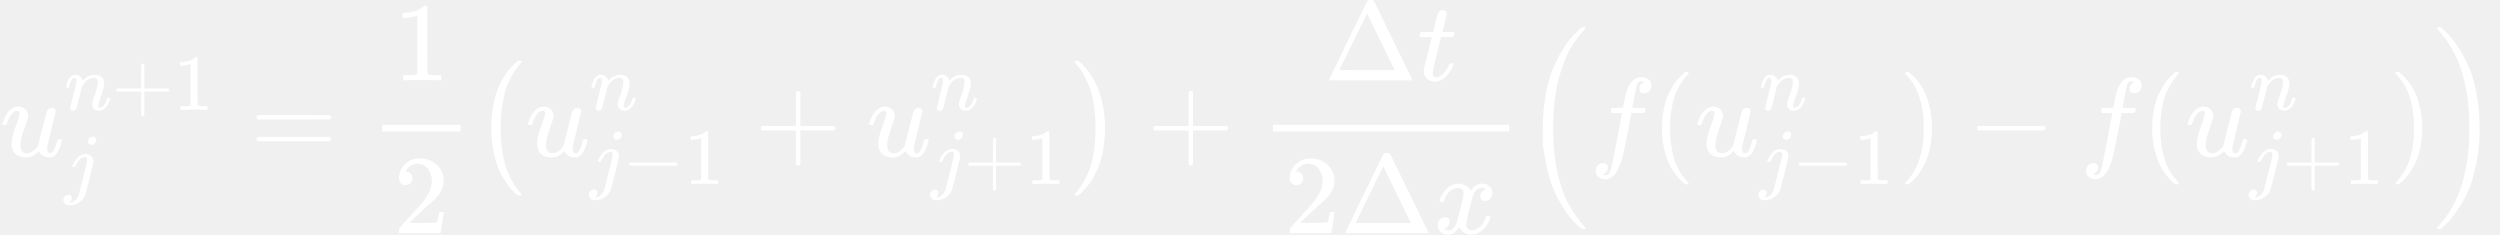
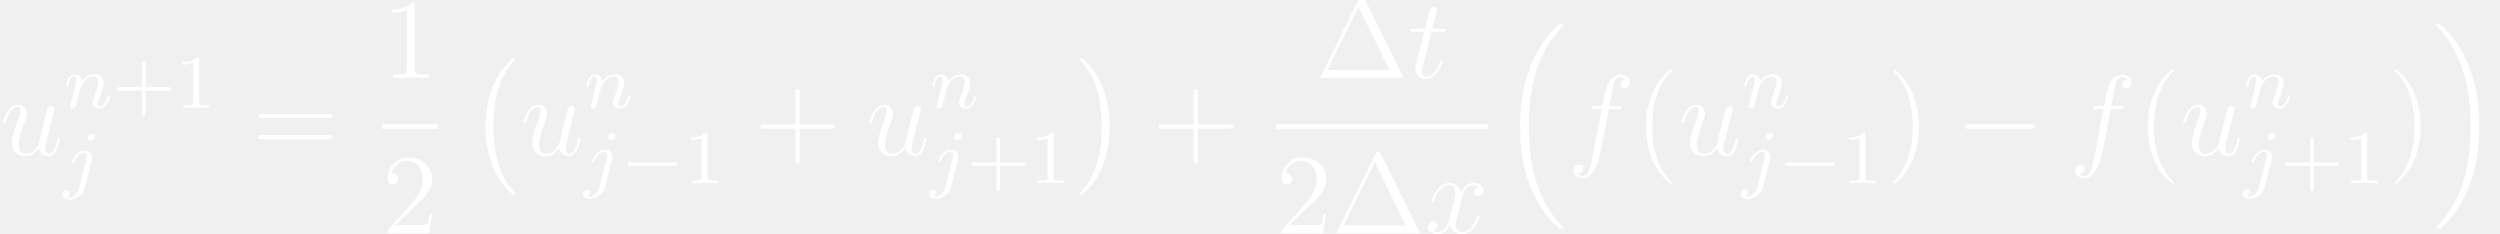
- <svg xmlns="http://www.w3.org/2000/svg" xmlns:xlink="http://www.w3.org/1999/xlink" width="352.688px" height="33.082px" viewBox="0 -1392 22269.9 2089">
+ <svg xmlns="http://www.w3.org/2000/svg" xmlns:xlink="http://www.w3.org/1999/xlink" height="27.637pt" version="1.1" viewBox="-0.239 -0.228 296.29 27.637" width="296.29pt">
  <defs>
-     <path id="MJX-60-TEX-I-75" d="M21 287Q21 295 30 318T55 370T99 420T158 442Q204 442 227 417T250 358Q250 340 216 246T182 105Q182 62 196 45T238 27T291 44T328 78L339 95Q341 99 377 247Q407 367 413 387T427 416Q444 431 463 431Q480 431 488 421T496 402L420 84Q419 79 419 68Q419 43 426 35T447 26Q469 29 482 57T512 145Q514 153 532 153Q551 153 551 144Q550 139 549 130T540 98T523 55T498 17T462 -8Q454 -10 438 -10Q372 -10 347 46Q345 45 336 36T318 21T296 6T267 -6T233 -11Q189 -11 155 7Q103 38 103 113Q103 170 138 262T173 379Q173 380 173 381Q173 390 173 393T169 400T158 404H154Q131 404 112 385T82 344T65 302T57 280Q55 278 41 278H27Q21 284 21 287Z" />
-     <path id="MJX-60-TEX-I-6E" d="M21 287Q22 293 24 303T36 341T56 388T89 425T135 442Q171 442 195 424T225 390T231 369Q231 367 232 367L243 378Q304 442 382 442Q436 442 469 415T503 336T465 179T427 52Q427 26 444 26Q450 26 453 27Q482 32 505 65T540 145Q542 153 560 153Q580 153 580 145Q580 144 576 130Q568 101 554 73T508 17T439 -10Q392 -10 371 17T350 73Q350 92 386 193T423 345Q423 404 379 404H374Q288 404 229 303L222 291L189 157Q156 26 151 16Q138 -11 108 -11Q95 -11 87 -5T76 7T74 17Q74 30 112 180T152 343Q153 348 153 366Q153 405 129 405Q91 405 66 305Q60 285 60 284Q58 278 41 278H27Q21 284 21 287Z" />
-     <path id="MJX-60-TEX-N-2B" d="M56 237T56 250T70 270H369V420L370 570Q380 583 389 583Q402 583 409 568V270H707Q722 262 722 250T707 230H409V-68Q401 -82 391 -82H389H387Q375 -82 369 -68V230H70Q56 237 56 250Z" />
-     <path id="MJX-60-TEX-N-31" d="M213 578L200 573Q186 568 160 563T102 556H83V602H102Q149 604 189 617T245 641T273 663Q275 666 285 666Q294 666 302 660V361L303 61Q310 54 315 52T339 48T401 46H427V0H416Q395 3 257 3Q121 3 100 0H88V46H114Q136 46 152 46T177 47T193 50T201 52T207 57T213 61V578Z" />
-     <path id="MJX-60-TEX-I-6A" d="M297 596Q297 627 318 644T361 661Q378 661 389 651T403 623Q403 595 384 576T340 557Q322 557 310 567T297 596ZM288 376Q288 405 262 405Q240 405 220 393T185 362T161 325T144 293L137 279Q135 278 121 278H107Q101 284 101 286T105 299Q126 348 164 391T252 441Q253 441 260 441T272 442Q296 441 316 432Q341 418 354 401T367 348V332L318 133Q267 -67 264 -75Q246 -125 194 -164T75 -204Q25 -204 7 -183T-12 -137Q-12 -110 7 -91T53 -71Q70 -71 82 -81T95 -112Q95 -148 63 -167Q69 -168 77 -168Q111 -168 139 -140T182 -74L193 -32Q204 11 219 72T251 197T278 308T289 365Q289 372 288 376Z" />
-     <path id="MJX-60-TEX-N-3D" d="M56 347Q56 360 70 367H707Q722 359 722 347Q722 336 708 328L390 327H72Q56 332 56 347ZM56 153Q56 168 72 173H708Q722 163 722 153Q722 140 707 133H70Q56 140 56 153Z" />
-     <path id="MJX-60-TEX-N-32" d="M109 429Q82 429 66 447T50 491Q50 562 103 614T235 666Q326 666 387 610T449 465Q449 422 429 383T381 315T301 241Q265 210 201 149L142 93L218 92Q375 92 385 97Q392 99 409 186V189H449V186Q448 183 436 95T421 3V0H50V19V31Q50 38 56 46T86 81Q115 113 136 137Q145 147 170 174T204 211T233 244T261 278T284 308T305 340T320 369T333 401T340 431T343 464Q343 527 309 573T212 619Q179 619 154 602T119 569T109 550Q109 549 114 549Q132 549 151 535T170 489Q170 464 154 447T109 429Z" />
-     <path id="MJX-60-TEX-SO-28" d="M152 251Q152 646 388 850H416Q422 844 422 841Q422 837 403 816T357 753T302 649T255 482T236 250Q236 124 255 19T301 -147T356 -251T403 -315T422 -340Q422 -343 416 -349H388Q359 -325 332 -296T271 -213T212 -97T170 56T152 251Z" />
-     <path id="MJX-60-TEX-N-2212" d="M84 237T84 250T98 270H679Q694 262 694 250T679 230H98Q84 237 84 250Z" />
-     <path id="MJX-60-TEX-SO-29" d="M305 251Q305 -145 69 -349H56Q43 -349 39 -347T35 -338Q37 -333 60 -307T108 -239T160 -136T204 27T221 250T204 473T160 636T108 740T60 807T35 839Q35 850 50 850H56H69Q197 743 256 566Q305 425 305 251Z" />
-     <path id="MJX-60-TEX-N-394" d="M51 0Q46 4 46 7Q46 9 215 357T388 709Q391 716 416 716Q439 716 444 709Q447 705 616 357T786 7Q786 4 781 0H51ZM507 344L384 596L137 92L383 91H630Q630 93 507 344Z" />
-     <path id="MJX-60-TEX-I-74" d="M26 385Q19 392 19 395Q19 399 22 411T27 425Q29 430 36 430T87 431H140L159 511Q162 522 166 540T173 566T179 586T187 603T197 615T211 624T229 626Q247 625 254 615T261 596Q261 589 252 549T232 470L222 433Q222 431 272 431H323Q330 424 330 420Q330 398 317 385H210L174 240Q135 80 135 68Q135 26 162 26Q197 26 230 60T283 144Q285 150 288 151T303 153H307Q322 153 322 145Q322 142 319 133Q314 117 301 95T267 48T216 6T155 -11Q125 -11 98 4T59 56Q57 64 57 83V101L92 241Q127 382 128 383Q128 385 77 385H26Z" />
-     <path id="MJX-60-TEX-I-78" d="M52 289Q59 331 106 386T222 442Q257 442 286 424T329 379Q371 442 430 442Q467 442 494 420T522 361Q522 332 508 314T481 292T458 288Q439 288 427 299T415 328Q415 374 465 391Q454 404 425 404Q412 404 406 402Q368 386 350 336Q290 115 290 78Q290 50 306 38T341 26Q378 26 414 59T463 140Q466 150 469 151T485 153H489Q504 153 504 145Q504 144 502 134Q486 77 440 33T333 -11Q263 -11 227 52Q186 -10 133 -10H127Q78 -10 57 16T35 71Q35 103 54 123T99 143Q142 143 142 101Q142 81 130 66T107 46T94 41L91 40Q91 39 97 36T113 29T132 26Q168 26 194 71Q203 87 217 139T245 247T261 313Q266 340 266 352Q266 380 251 392T217 404Q177 404 142 372T93 290Q91 281 88 280T72 278H58Q52 284 52 289Z" />
-     <path id="MJX-60-TEX-LO-28" d="M180 96T180 250T205 541T266 770T353 944T444 1069T527 1150H555Q561 1144 561 1141Q561 1137 545 1120T504 1072T447 995T386 878T330 721T288 513T272 251Q272 133 280 56Q293 -87 326 -209T399 -405T475 -531T536 -609T561 -640Q561 -643 555 -649H527Q483 -612 443 -568T353 -443T266 -270T205 -41Z" />
-     <path id="MJX-60-TEX-I-66" d="M118 -162Q120 -162 124 -164T135 -167T147 -168Q160 -168 171 -155T187 -126Q197 -99 221 27T267 267T289 382V385H242Q195 385 192 387Q188 390 188 397L195 425Q197 430 203 430T250 431Q298 431 298 432Q298 434 307 482T319 540Q356 705 465 705Q502 703 526 683T550 630Q550 594 529 578T487 561Q443 561 443 603Q443 622 454 636T478 657L487 662Q471 668 457 668Q445 668 434 658T419 630Q412 601 403 552T387 469T380 433Q380 431 435 431Q480 431 487 430T498 424Q499 420 496 407T491 391Q489 386 482 386T428 385H372L349 263Q301 15 282 -47Q255 -132 212 -173Q175 -205 139 -205Q107 -205 81 -186T55 -132Q55 -95 76 -78T118 -61Q162 -61 162 -103Q162 -122 151 -136T127 -157L118 -162Z" />
-     <path id="MJX-60-TEX-N-28" d="M94 250Q94 319 104 381T127 488T164 576T202 643T244 695T277 729T302 750H315H319Q333 750 333 741Q333 738 316 720T275 667T226 581T184 443T167 250T184 58T225 -81T274 -167T316 -220T333 -241Q333 -250 318 -250H315H302L274 -226Q180 -141 137 -14T94 250Z" />
-     <path id="MJX-60-TEX-N-29" d="M60 749L64 750Q69 750 74 750H86L114 726Q208 641 251 514T294 250Q294 182 284 119T261 12T224 -76T186 -143T145 -194T113 -227T90 -246Q87 -249 86 -250H74Q66 -250 63 -250T58 -247T55 -238Q56 -237 66 -225Q221 -64 221 250T66 725Q56 737 55 738Q55 746 60 749Z" />
-     <path id="MJX-60-TEX-LO-29" d="M35 1138Q35 1150 51 1150H56H69Q113 1113 153 1069T243 944T330 771T391 541T416 250T391 -40T330 -270T243 -443T152 -568T69 -649H56Q43 -649 39 -647T35 -637Q65 -607 110 -548Q283 -316 316 56Q324 133 324 251Q324 368 316 445Q278 877 48 1123Q36 1137 35 1138Z" />
+     <path d="M4.937 13.736C4.937 13.689 4.914 13.665 4.89 13.629C4.34 13.043 3.527 12.075 3.025 10.126C2.75 9.038 2.642 7.807 2.642 6.695C2.642 3.551 3.395 1.351 4.83 -0.203C4.937 -0.311 4.937 -0.335 4.937 -0.359C4.937 -0.478 4.842 -0.478 4.794 -0.478C4.615 -0.478 3.969 0.239 3.814 0.418C2.594 1.865 1.817 4.017 1.817 6.683C1.817 8.381 2.116 10.784 3.682 12.804C3.802 12.947 4.579 13.856 4.794 13.856C4.842 13.856 4.937 13.856 4.937 13.736Z" id="g0-0" />
+     <path d="M3.646 6.695C3.646 4.997 3.347 2.594 1.781 0.574C1.662 0.43 0.885 -0.478 0.669 -0.478C0.61 -0.478 0.526 -0.454 0.526 -0.359C0.526 -0.311 0.55 -0.275 0.598 -0.239C1.172 0.383 1.949 1.351 2.439 3.252C2.714 4.34 2.821 5.571 2.821 6.683C2.821 7.89 2.714 9.11 2.403 10.281C1.949 11.955 1.243 12.912 0.634 13.581C0.526 13.689 0.526 13.713 0.526 13.736C0.526 13.832 0.61 13.856 0.669 13.856C0.849 13.856 1.506 13.127 1.65 12.959C2.869 11.513 3.646 9.361 3.646 6.695Z" id="g0-1" />
+     <path d="M6.157 20.898C6.181 20.91 6.288 21.029 6.3 21.029H6.563C6.599 21.029 6.695 21.017 6.695 20.91C6.695 20.862 6.671 20.838 6.647 20.802C6.217 20.372 5.571 19.714 4.83 18.399C3.539 16.104 3.061 13.151 3.061 10.281C3.061 4.973 4.567 1.853 6.659 -0.263C6.695 -0.299 6.695 -0.335 6.695 -0.359C6.695 -0.478 6.611 -0.478 6.468 -0.478C6.312 -0.478 6.288 -0.478 6.181 -0.383C5.045 0.598 3.766 2.26 2.941 4.782C2.427 6.36 2.152 8.285 2.152 10.27C2.152 13.103 2.666 16.307 4.543 19.08C4.866 19.547 5.308 20.037 5.308 20.049C5.428 20.192 5.595 20.384 5.691 20.467L6.157 20.898Z" id="g0-16" />
+     <path d="M4.973 10.27C4.973 6.838 4.172 3.192 1.817 0.502C1.65 0.311 1.207 -0.155 0.921 -0.406C0.837 -0.478 0.813 -0.478 0.658 -0.478C0.538 -0.478 0.43 -0.478 0.43 -0.359C0.43 -0.311 0.478 -0.263 0.502 -0.239C0.909 0.179 1.554 0.837 2.295 2.152C3.587 4.447 4.065 7.4 4.065 10.27C4.065 15.458 2.63 18.626 0.478 20.814C0.454 20.838 0.43 20.874 0.43 20.91C0.43 21.029 0.538 21.029 0.658 21.029C0.813 21.029 0.837 21.029 0.944 20.933C2.08 19.953 3.359 18.291 4.184 15.769C4.71 14.131 4.973 12.194 4.973 10.27Z" id="g0-17" />
+     <path d="M3.292 -4.973C3.292 -5.125 3.172 -5.276 2.981 -5.276C2.742 -5.276 2.534 -5.053 2.534 -4.846C2.534 -4.694 2.654 -4.543 2.845 -4.543C3.084 -4.543 3.292 -4.766 3.292 -4.973ZM1.626 0.399C1.506 0.885 1.116 1.403 0.63 1.403C0.502 1.403 0.383 1.371 0.367 1.363C0.614 1.243 0.646 1.028 0.646 0.956C0.646 0.765 0.502 0.662 0.335 0.662C0.104 0.662 -0.112 0.861 -0.112 1.124C-0.112 1.427 0.183 1.626 0.638 1.626C1.124 1.626 2.001 1.323 2.24 0.367L2.957 -2.487C2.981 -2.582 2.997 -2.646 2.997 -2.766C2.997 -3.204 2.646 -3.515 2.184 -3.515C1.339 -3.515 0.845 -2.399 0.845 -2.295C0.845 -2.224 0.901 -2.192 0.964 -2.192C1.052 -2.192 1.06 -2.216 1.116 -2.335C1.355 -2.885 1.761 -3.292 2.16 -3.292C2.327 -3.292 2.423 -3.18 2.423 -2.917C2.423 -2.805 2.399 -2.694 2.375 -2.582L1.626 0.399Z" id="g3-106" />
+     <path d="M1.594 -1.307C1.618 -1.427 1.698 -1.73 1.722 -1.849C1.833 -2.279 1.833 -2.287 2.016 -2.55C2.279 -2.941 2.654 -3.292 3.188 -3.292C3.475 -3.292 3.642 -3.124 3.642 -2.75C3.642 -2.311 3.308 -1.403 3.156 -1.012C3.053 -0.749 3.053 -0.701 3.053 -0.598C3.053 -0.143 3.427 0.08 3.77 0.08C4.551 0.08 4.878 -1.036 4.878 -1.14C4.878 -1.219 4.814 -1.243 4.758 -1.243C4.663 -1.243 4.647 -1.188 4.623 -1.108C4.431 -0.454 4.097 -0.143 3.794 -0.143C3.666 -0.143 3.602 -0.223 3.602 -0.406S3.666 -0.765 3.746 -0.964C3.865 -1.267 4.216 -2.184 4.216 -2.63C4.216 -3.228 3.802 -3.515 3.228 -3.515C2.582 -3.515 2.168 -3.124 1.937 -2.821C1.881 -3.26 1.53 -3.515 1.124 -3.515C0.837 -3.515 0.638 -3.332 0.51 -3.084C0.319 -2.71 0.239 -2.311 0.239 -2.295C0.239 -2.224 0.295 -2.192 0.359 -2.192C0.462 -2.192 0.47 -2.224 0.526 -2.431C0.622 -2.821 0.765 -3.292 1.1 -3.292C1.307 -3.292 1.355 -3.092 1.355 -2.917C1.355 -2.774 1.315 -2.622 1.251 -2.359C1.235 -2.295 1.116 -1.825 1.084 -1.714L0.789 -0.518C0.757 -0.399 0.709 -0.199 0.709 -0.167C0.709 0.016 0.861 0.08 0.964 0.08C1.108 0.08 1.227 -0.016 1.283 -0.112C1.307 -0.159 1.371 -0.43 1.411 -0.598L1.594 -1.307Z" id="g3-110" />
+     <path d="M5.332 -4.806C5.571 -4.806 5.667 -4.806 5.667 -5.033C5.667 -5.153 5.571 -5.153 5.356 -5.153H4.388C4.615 -6.384 4.782 -7.233 4.878 -7.615C4.949 -7.902 5.2 -8.177 5.511 -8.177C5.762 -8.177 6.013 -8.07 6.133 -7.962C5.667 -7.914 5.523 -7.568 5.523 -7.364C5.523 -7.125 5.703 -6.982 5.93 -6.982C6.169 -6.982 6.528 -7.185 6.528 -7.639C6.528 -8.141 6.025 -8.416 5.499 -8.416C4.985 -8.416 4.483 -8.034 4.244 -7.568C4.029 -7.149 3.909 -6.719 3.634 -5.153H2.833C2.606 -5.153 2.487 -5.153 2.487 -4.937C2.487 -4.806 2.558 -4.806 2.798 -4.806H3.563C3.347 -3.694 2.857 -0.992 2.582 0.287C2.379 1.327 2.2 2.2 1.602 2.2C1.566 2.2 1.219 2.2 1.004 1.973C1.614 1.925 1.614 1.399 1.614 1.387C1.614 1.148 1.435 1.004 1.207 1.004C0.968 1.004 0.61 1.207 0.61 1.662C0.61 2.176 1.136 2.439 1.602 2.439C2.821 2.439 3.324 0.251 3.455 -0.347C3.67 -1.267 4.256 -4.447 4.316 -4.806H5.332Z" id="g4-102" />
+     <path d="M2.403 -4.806H3.503C3.73 -4.806 3.85 -4.806 3.85 -5.021C3.85 -5.153 3.778 -5.153 3.539 -5.153H2.487L2.929 -6.898C2.977 -7.066 2.977 -7.089 2.977 -7.173C2.977 -7.364 2.821 -7.472 2.666 -7.472C2.57 -7.472 2.295 -7.436 2.2 -7.054L1.734 -5.153H0.61C0.371 -5.153 0.263 -5.153 0.263 -4.926C0.263 -4.806 0.347 -4.806 0.574 -4.806H1.638L0.849 -1.65C0.753 -1.231 0.717 -1.112 0.717 -0.956C0.717 -0.395 1.112 0.12 1.781 0.12C2.989 0.12 3.634 -1.626 3.634 -1.71C3.634 -1.781 3.587 -1.817 3.515 -1.817C3.491 -1.817 3.443 -1.817 3.419 -1.769C3.407 -1.757 3.395 -1.745 3.312 -1.554C3.061 -0.956 2.511 -0.12 1.817 -0.12C1.459 -0.12 1.435 -0.418 1.435 -0.681C1.435 -0.693 1.435 -0.921 1.47 -1.064L2.403 -4.806Z" id="g4-116" />
+     <path d="M4.077 -0.693C4.232 -0.024 4.806 0.12 5.093 0.12C5.475 0.12 5.762 -0.132 5.954 -0.538C6.157 -0.968 6.312 -1.674 6.312 -1.71C6.312 -1.769 6.265 -1.817 6.193 -1.817C6.085 -1.817 6.073 -1.757 6.025 -1.578C5.81 -0.753 5.595 -0.12 5.117 -0.12C4.758 -0.12 4.758 -0.514 4.758 -0.669C4.758 -0.944 4.794 -1.064 4.914 -1.566C4.997 -1.889 5.081 -2.212 5.153 -2.546L5.643 -4.495C5.727 -4.794 5.727 -4.818 5.727 -4.854C5.727 -5.033 5.583 -5.153 5.404 -5.153C5.057 -5.153 4.973 -4.854 4.902 -4.555C4.782 -4.089 4.136 -1.518 4.053 -1.1C4.041 -1.1 3.575 -0.12 2.702 -0.12C2.08 -0.12 1.961 -0.658 1.961 -1.1C1.961 -1.781 2.295 -2.738 2.606 -3.539C2.75 -3.921 2.809 -4.077 2.809 -4.316C2.809 -4.83 2.439 -5.272 1.865 -5.272C0.765 -5.272 0.323 -3.539 0.323 -3.443C0.323 -3.395 0.371 -3.335 0.454 -3.335C0.562 -3.335 0.574 -3.383 0.622 -3.551C0.909 -4.579 1.375 -5.033 1.829 -5.033C1.949 -5.033 2.14 -5.021 2.14 -4.639C2.14 -4.328 2.008 -3.981 1.829 -3.527C1.303 -2.104 1.243 -1.65 1.243 -1.291C1.243 -0.072 2.164 0.12 2.654 0.12C3.419 0.12 3.838 -0.406 4.077 -0.693Z" id="g4-117" />
+     <path d="M5.667 -4.878C5.284 -4.806 5.141 -4.519 5.141 -4.292C5.141 -4.005 5.368 -3.909 5.535 -3.909C5.894 -3.909 6.145 -4.22 6.145 -4.543C6.145 -5.045 5.571 -5.272 5.069 -5.272C4.34 -5.272 3.933 -4.555 3.826 -4.328C3.551 -5.224 2.809 -5.272 2.594 -5.272C1.375 -5.272 0.729 -3.706 0.729 -3.443C0.729 -3.395 0.777 -3.335 0.861 -3.335C0.956 -3.335 0.98 -3.407 1.004 -3.455C1.411 -4.782 2.212 -5.033 2.558 -5.033C3.096 -5.033 3.204 -4.531 3.204 -4.244C3.204 -3.981 3.132 -3.706 2.989 -3.132L2.582 -1.494C2.403 -0.777 2.056 -0.12 1.423 -0.12C1.363 -0.12 1.064 -0.12 0.813 -0.275C1.243 -0.359 1.339 -0.717 1.339 -0.861C1.339 -1.1 1.16 -1.243 0.933 -1.243C0.646 -1.243 0.335 -0.992 0.335 -0.61C0.335 -0.108 0.897 0.12 1.411 0.12C1.985 0.12 2.391 -0.335 2.642 -0.825C2.833 -0.12 3.431 0.12 3.873 0.12C5.093 0.12 5.738 -1.447 5.738 -1.71C5.738 -1.769 5.691 -1.817 5.619 -1.817C5.511 -1.817 5.499 -1.757 5.464 -1.662C5.141 -0.61 4.447 -0.12 3.909 -0.12C3.491 -0.12 3.264 -0.43 3.264 -0.921C3.264 -1.184 3.312 -1.375 3.503 -2.164L3.921 -3.79C4.101 -4.507 4.507 -5.033 5.057 -5.033C5.081 -5.033 5.416 -5.033 5.667 -4.878Z" id="g4-120" />
+     <path d="M5.571 -1.809C5.699 -1.809 5.874 -1.809 5.874 -1.993S5.699 -2.176 5.571 -2.176H1.004C0.877 -2.176 0.701 -2.176 0.701 -1.993S0.877 -1.809 1.004 -1.809H5.571Z" id="g1-0" />
+     <path d="M7.878 -2.75C8.082 -2.75 8.297 -2.75 8.297 -2.989S8.082 -3.228 7.878 -3.228H1.411C1.207 -3.228 0.992 -3.228 0.992 -2.989S1.207 -2.75 1.411 -2.75H7.878Z" id="g2-0" />
+     <path d="M3.475 -1.809H5.818C5.93 -1.809 6.105 -1.809 6.105 -1.993S5.93 -2.176 5.818 -2.176H3.475V-4.527C3.475 -4.639 3.475 -4.814 3.292 -4.814S3.108 -4.639 3.108 -4.527V-2.176H0.757C0.646 -2.176 0.47 -2.176 0.47 -1.993S0.646 -1.809 0.757 -1.809H3.108V0.542C3.108 0.654 3.108 0.829 3.292 0.829S3.475 0.654 3.475 0.542V-1.809Z" id="g5-43" />
+     <path d="M2.503 -5.077C2.503 -5.292 2.487 -5.3 2.271 -5.3C1.945 -4.981 1.522 -4.79 0.765 -4.79V-4.527C0.98 -4.527 1.411 -4.527 1.873 -4.742V-0.654C1.873 -0.359 1.849 -0.263 1.092 -0.263H0.813V0C1.14 -0.024 1.825 -0.024 2.184 -0.024S3.236 -0.024 3.563 0V-0.263H3.284C2.527 -0.263 2.503 -0.359 2.503 -0.654V-5.077Z" id="g5-49" />
+     <path d="M5.153 -8.321C5.069 -8.488 5.045 -8.536 4.878 -8.536C4.698 -8.536 4.674 -8.488 4.591 -8.321L0.598 -0.239C0.574 -0.203 0.55 -0.132 0.55 -0.084C0.55 -0.012 0.562 0 0.801 0H8.942C9.182 0 9.194 -0.012 9.194 -0.084C9.194 -0.132 9.17 -0.203 9.146 -0.239L5.153 -8.321ZM4.507 -7.436L7.771 -0.825H1.255L4.507 -7.436Z" id="g6-1" />
+     <path d="M3.885 2.905C3.885 2.869 3.885 2.845 3.682 2.642C2.487 1.435 1.817 -0.538 1.817 -2.977C1.817 -5.296 2.379 -7.293 3.766 -8.703C3.885 -8.811 3.885 -8.835 3.885 -8.871C3.885 -8.942 3.826 -8.966 3.778 -8.966C3.622 -8.966 2.642 -8.106 2.056 -6.934C1.447 -5.727 1.172 -4.447 1.172 -2.977C1.172 -1.913 1.339 -0.49 1.961 0.789C2.666 2.224 3.646 3.001 3.778 3.001C3.826 3.001 3.885 2.977 3.885 2.905Z" id="g6-40" />
+     <path d="M3.371 -2.977C3.371 -3.885 3.252 -5.368 2.582 -6.755C1.877 -8.189 0.897 -8.966 0.765 -8.966C0.717 -8.966 0.658 -8.942 0.658 -8.871C0.658 -8.835 0.658 -8.811 0.861 -8.608C2.056 -7.4 2.726 -5.428 2.726 -2.989C2.726 -0.669 2.164 1.327 0.777 2.738C0.658 2.845 0.658 2.869 0.658 2.905C0.658 2.977 0.717 3.001 0.765 3.001C0.921 3.001 1.901 2.14 2.487 0.968C3.096 -0.251 3.371 -1.542 3.371 -2.977Z" id="g6-41" />
+     <path d="M4.77 -2.762H8.07C8.237 -2.762 8.452 -2.762 8.452 -2.977C8.452 -3.204 8.249 -3.204 8.07 -3.204H4.77V-6.504C4.77 -6.671 4.77 -6.886 4.555 -6.886C4.328 -6.886 4.328 -6.683 4.328 -6.504V-3.204H1.028C0.861 -3.204 0.646 -3.204 0.646 -2.989C0.646 -2.762 0.849 -2.762 1.028 -2.762H4.328V0.538C4.328 0.705 4.328 0.921 4.543 0.921C4.77 0.921 4.77 0.717 4.77 0.538V-2.762Z" id="g6-43" />
+     <path d="M3.443 -7.663C3.443 -7.938 3.443 -7.95 3.204 -7.95C2.917 -7.627 2.319 -7.185 1.088 -7.185V-6.838C1.363 -6.838 1.961 -6.838 2.618 -7.149V-0.921C2.618 -0.49 2.582 -0.347 1.53 -0.347H1.16V0C1.482 -0.024 2.642 -0.024 3.037 -0.024S4.579 -0.024 4.902 0V-0.347H4.531C3.479 -0.347 3.443 -0.49 3.443 -0.921V-7.663Z" id="g6-49" />
+     <path d="M5.26 -2.008H4.997C4.961 -1.805 4.866 -1.148 4.746 -0.956C4.663 -0.849 3.981 -0.849 3.622 -0.849H1.411C1.734 -1.124 2.463 -1.889 2.774 -2.176C4.591 -3.85 5.26 -4.471 5.26 -5.655C5.26 -7.03 4.172 -7.95 2.786 -7.95S0.586 -6.767 0.586 -5.738C0.586 -5.129 1.112 -5.129 1.148 -5.129C1.399 -5.129 1.71 -5.308 1.71 -5.691C1.71 -6.025 1.482 -6.253 1.148 -6.253C1.04 -6.253 1.016 -6.253 0.98 -6.241C1.207 -7.054 1.853 -7.603 2.63 -7.603C3.646 -7.603 4.268 -6.755 4.268 -5.655C4.268 -4.639 3.682 -3.754 3.001 -2.989L0.586 -0.287V0H4.949L5.26 -2.008Z" id="g6-50" />
+     <path d="M8.07 -3.873C8.237 -3.873 8.452 -3.873 8.452 -4.089C8.452 -4.316 8.249 -4.316 8.07 -4.316H1.028C0.861 -4.316 0.646 -4.316 0.646 -4.101C0.646 -3.873 0.849 -3.873 1.028 -3.873H8.07ZM8.07 -1.65C8.237 -1.65 8.452 -1.65 8.452 -1.865C8.452 -2.092 8.249 -2.092 8.07 -2.092H1.028C0.861 -2.092 0.646 -2.092 0.646 -1.877C0.646 -1.65 0.849 -1.65 1.028 -1.65H8.07Z" id="g6-61" />
  </defs>
-   <g stroke="currentColor" fill="currentColor" stroke-width="0" transform="matrix(1 0 0 -1 0 0)">
-     <g data-mml-node="math">
-       <g data-mml-node="mstyle" fill="#ffffff" stroke="#ffffff">
-         <g data-mml-node="TeXAtom">
-           <g data-mml-node="msubsup">
-             <g data-mml-node="mi">
-               <use xlink:href="#MJX-60-TEX-I-75" />
-             </g>
-             <g data-mml-node="TeXAtom" transform="translate(572, 413) scale(0.707)">
-               <g data-mml-node="mi">
-                 <use xlink:href="#MJX-60-TEX-I-6E" />
-               </g>
-               <g data-mml-node="mo" transform="translate(600, 0)">
-                 <use xlink:href="#MJX-60-TEX-N-2B" />
-               </g>
-               <g data-mml-node="mn" transform="translate(1378, 0)">
-                 <use xlink:href="#MJX-60-TEX-N-31" />
-               </g>
-             </g>
-             <g data-mml-node="TeXAtom" transform="translate(572, -292.4) scale(0.707)">
-               <g data-mml-node="mi">
-                 <use xlink:href="#MJX-60-TEX-I-6A" />
-               </g>
-             </g>
-           </g>
-           <g data-mml-node="mo" transform="translate(2227.7, 0)">
-             <use xlink:href="#MJX-60-TEX-N-3D" />
-           </g>
-           <g data-mml-node="mfrac" transform="translate(3283.5, 0)">
-             <g data-mml-node="mn" transform="translate(220, 676)">
-               <use xlink:href="#MJX-60-TEX-N-31" />
-             </g>
-             <g data-mml-node="mn" transform="translate(220, -686)">
-               <use xlink:href="#MJX-60-TEX-N-32" />
-             </g>
-             <rect width="700" height="60" x="120" y="220" />
-           </g>
-           <g data-mml-node="mrow" transform="translate(4223.5, 0)">
-             <g data-mml-node="mo">
-               <use xlink:href="#MJX-60-TEX-SO-28" />
-             </g>
-             <g data-mml-node="msubsup" transform="translate(458, 0)">
-               <g data-mml-node="mi">
-                 <use xlink:href="#MJX-60-TEX-I-75" />
-               </g>
-               <g data-mml-node="TeXAtom" transform="translate(572, 413) scale(0.707)">
-                 <g data-mml-node="mi">
-                   <use xlink:href="#MJX-60-TEX-I-6E" />
-                 </g>
-               </g>
-               <g data-mml-node="TeXAtom" transform="translate(572, -247) scale(0.707)">
-                 <g data-mml-node="mi">
-                   <use xlink:href="#MJX-60-TEX-I-6A" />
-                 </g>
-                 <g data-mml-node="mo" transform="translate(412, 0)">
-                   <use xlink:href="#MJX-60-TEX-N-2212" />
-                 </g>
-                 <g data-mml-node="mn" transform="translate(1190, 0)">
-                   <use xlink:href="#MJX-60-TEX-N-31" />
-                 </g>
-               </g>
-             </g>
-             <g data-mml-node="mo" transform="translate(2497.2, 0)">
-               <use xlink:href="#MJX-60-TEX-N-2B" />
-             </g>
-             <g data-mml-node="msubsup" transform="translate(3497.5, 0)">
-               <g data-mml-node="mi">
-                 <use xlink:href="#MJX-60-TEX-I-75" />
-               </g>
-               <g data-mml-node="TeXAtom" transform="translate(572, 413) scale(0.707)">
-                 <g data-mml-node="mi">
-                   <use xlink:href="#MJX-60-TEX-I-6E" />
-                 </g>
-               </g>
-               <g data-mml-node="TeXAtom" transform="translate(572, -247) scale(0.707)">
-                 <g data-mml-node="mi">
-                   <use xlink:href="#MJX-60-TEX-I-6A" />
-                 </g>
-                 <g data-mml-node="mo" transform="translate(412, 0)">
-                   <use xlink:href="#MJX-60-TEX-N-2B" />
-                 </g>
-                 <g data-mml-node="mn" transform="translate(1190, 0)">
-                   <use xlink:href="#MJX-60-TEX-N-31" />
-                 </g>
-               </g>
-             </g>
-             <g data-mml-node="mo" transform="translate(5314.5, 0)">
-               <use xlink:href="#MJX-60-TEX-SO-29" />
-             </g>
-           </g>
-           <g data-mml-node="mo" transform="translate(10218.2, 0)">
-             <use xlink:href="#MJX-60-TEX-N-2B" />
-           </g>
-           <g data-mml-node="mfrac" transform="translate(11218.4, 0)">
-             <g data-mml-node="mrow" transform="translate(575.5, 676)">
-               <g data-mml-node="mi">
-                 <use xlink:href="#MJX-60-TEX-N-394" />
-               </g>
-               <g data-mml-node="mi" transform="translate(833, 0)">
-                 <use xlink:href="#MJX-60-TEX-I-74" />
-               </g>
-             </g>
-             <g data-mml-node="mrow" transform="translate(220, -686)">
-               <g data-mml-node="mn">
-                 <use xlink:href="#MJX-60-TEX-N-32" />
-               </g>
-               <g data-mml-node="mi" transform="translate(500, 0)">
-                 <use xlink:href="#MJX-60-TEX-N-394" />
-               </g>
-               <g data-mml-node="mi" transform="translate(1333, 0)">
-                 <use xlink:href="#MJX-60-TEX-I-78" />
-               </g>
-             </g>
-             <rect width="2105" height="60" x="120" y="220" />
-           </g>
-           <g data-mml-node="TeXAtom" transform="translate(13563.4, 0)">
-             <g data-mml-node="mo">
-               <use xlink:href="#MJX-60-TEX-LO-28" />
-             </g>
-           </g>
-           <g data-mml-node="mi" transform="translate(14160.4, 0)">
-             <use xlink:href="#MJX-60-TEX-I-66" />
-           </g>
-           <g data-mml-node="mo" transform="translate(14710.4, 0)">
-             <use xlink:href="#MJX-60-TEX-N-28" />
-           </g>
-           <g data-mml-node="msubsup" transform="translate(15099.4, 0)">
-             <g data-mml-node="mi">
-               <use xlink:href="#MJX-60-TEX-I-75" />
-             </g>
-             <g data-mml-node="TeXAtom" transform="translate(572, 413) scale(0.707)">
-               <g data-mml-node="mi">
-                 <use xlink:href="#MJX-60-TEX-I-6E" />
-               </g>
-             </g>
-             <g data-mml-node="TeXAtom" transform="translate(572, -247) scale(0.707)">
-               <g data-mml-node="mi">
-                 <use xlink:href="#MJX-60-TEX-I-6A" />
-               </g>
-               <g data-mml-node="mo" transform="translate(412, 0)">
-                 <use xlink:href="#MJX-60-TEX-N-2212" />
-               </g>
-               <g data-mml-node="mn" transform="translate(1190, 0)">
-                 <use xlink:href="#MJX-60-TEX-N-31" />
-               </g>
-             </g>
-           </g>
-           <g data-mml-node="mo" transform="translate(16916.4, 0)">
-             <use xlink:href="#MJX-60-TEX-N-29" />
-           </g>
-           <g data-mml-node="mo" transform="translate(17527.6, 0)">
-             <use xlink:href="#MJX-60-TEX-N-2212" />
-           </g>
-           <g data-mml-node="mi" transform="translate(18527.9, 0)">
-             <use xlink:href="#MJX-60-TEX-I-66" />
-           </g>
-           <g data-mml-node="mo" transform="translate(19077.9, 0)">
-             <use xlink:href="#MJX-60-TEX-N-28" />
-           </g>
-           <g data-mml-node="msubsup" transform="translate(19466.9, 0)">
-             <g data-mml-node="mi">
-               <use xlink:href="#MJX-60-TEX-I-75" />
-             </g>
-             <g data-mml-node="TeXAtom" transform="translate(572, 413) scale(0.707)">
-               <g data-mml-node="mi">
-                 <use xlink:href="#MJX-60-TEX-I-6E" />
-               </g>
-             </g>
-             <g data-mml-node="TeXAtom" transform="translate(572, -247) scale(0.707)">
-               <g data-mml-node="mi">
-                 <use xlink:href="#MJX-60-TEX-I-6A" />
-               </g>
-               <g data-mml-node="mo" transform="translate(412, 0)">
-                 <use xlink:href="#MJX-60-TEX-N-2B" />
-               </g>
-               <g data-mml-node="mn" transform="translate(1190, 0)">
-                 <use xlink:href="#MJX-60-TEX-N-31" />
-               </g>
-             </g>
-           </g>
-           <g data-mml-node="mo" transform="translate(21283.9, 0)">
-             <use xlink:href="#MJX-60-TEX-N-29" />
-           </g>
-           <g data-mml-node="TeXAtom" transform="translate(21672.9, 0)">
-             <g data-mml-node="mo">
-               <use xlink:href="#MJX-60-TEX-LO-29" />
-             </g>
-           </g>
-         </g>
-       </g>
+   <g id="page1" transform="matrix(1.13 0 0 1.13 -63.986 -61.02)">
+     <g fill="#ffffff">
+       <use x="56.413" xlink:href="#g4-117" y="70.055" />
+       <use x="63.076" xlink:href="#g3-110" y="65.107" />
+       <use x="68.214" xlink:href="#g5-43" y="65.107" />
+       <use x="74.8" xlink:href="#g5-49" y="65.107" />
+       <use x="63.076" xlink:href="#g3-106" y="73.119" />
+       <use x="82.854" xlink:href="#g6-61" y="70.055" />
+       <use x="96.475" xlink:href="#g6-49" y="61.968" />
+     </g>
+     <rect fill="#ffffff" height="0.478" width="5.853" x="96.475" y="66.828" />
+     <g fill="#ffffff">
+       <use x="96.475" xlink:href="#g6-50" y="78.256" />
+       <use x="105.516" xlink:href="#g0-0" y="60.372" />
+       <use x="110.995" xlink:href="#g4-117" y="70.055" />
+       <use x="117.657" xlink:href="#g3-110" y="65.119" />
+       <use x="117.657" xlink:href="#g3-106" y="73.011" />
+       <use x="121.542" xlink:href="#g1-0" y="73.011" />
+       <use x="128.128" xlink:href="#g5-49" y="73.011" />
+       <use x="135.517" xlink:href="#g6-43" y="70.055" />
+       <use x="147.278" xlink:href="#g4-117" y="70.055" />
+       <use x="153.941" xlink:href="#g3-110" y="65.119" />
+       <use x="153.941" xlink:href="#g3-106" y="73.011" />
+       <use x="157.825" xlink:href="#g5-43" y="73.011" />
+       <use x="164.411" xlink:href="#g5-49" y="73.011" />
+       <use x="169.144" xlink:href="#g0-1" y="60.372" />
+       <use x="177.28" xlink:href="#g6-43" y="70.055" />
+       <use x="194.376" xlink:href="#g6-1" y="61.968" />
+       <use x="204.131" xlink:href="#g4-116" y="61.968" />
+     </g>
+     <rect fill="#ffffff" height="0.478" width="22.26" x="190.237" y="66.828" />
+     <g fill="#ffffff">
+       <use x="190.237" xlink:href="#g6-50" y="78.256" />
+       <use x="196.09" xlink:href="#g6-1" y="78.256" />
+       <use x="205.845" xlink:href="#g4-120" y="78.256" />
+       <use x="213.692" xlink:href="#g0-16" y="56.785" />
+       <use x="220.832" xlink:href="#g4-102" y="70.055" />
+       <use x="227.878" xlink:href="#g6-40" y="70.055" />
+       <use x="232.431" xlink:href="#g4-117" y="70.055" />
+       <use x="239.093" xlink:href="#g3-110" y="65.119" />
+       <use x="239.093" xlink:href="#g3-106" y="73.011" />
+       <use x="242.977" xlink:href="#g1-0" y="73.011" />
+       <use x="249.564" xlink:href="#g5-49" y="73.011" />
+       <use x="254.296" xlink:href="#g6-41" y="70.055" />
+       <use x="261.505" xlink:href="#g2-0" y="70.055" />
+       <use x="273.46" xlink:href="#g4-102" y="70.055" />
+       <use x="280.507" xlink:href="#g6-40" y="70.055" />
+       <use x="285.059" xlink:href="#g4-117" y="70.055" />
+       <use x="291.721" xlink:href="#g3-110" y="65.119" />
+       <use x="291.721" xlink:href="#g3-106" y="73.011" />
+       <use x="295.605" xlink:href="#g5-43" y="73.011" />
+       <use x="302.192" xlink:href="#g5-49" y="73.011" />
+       <use x="306.924" xlink:href="#g6-41" y="70.055" />
+       <use x="311.477" xlink:href="#g0-17" y="56.785" />
    </g>
  </g>
</svg>
